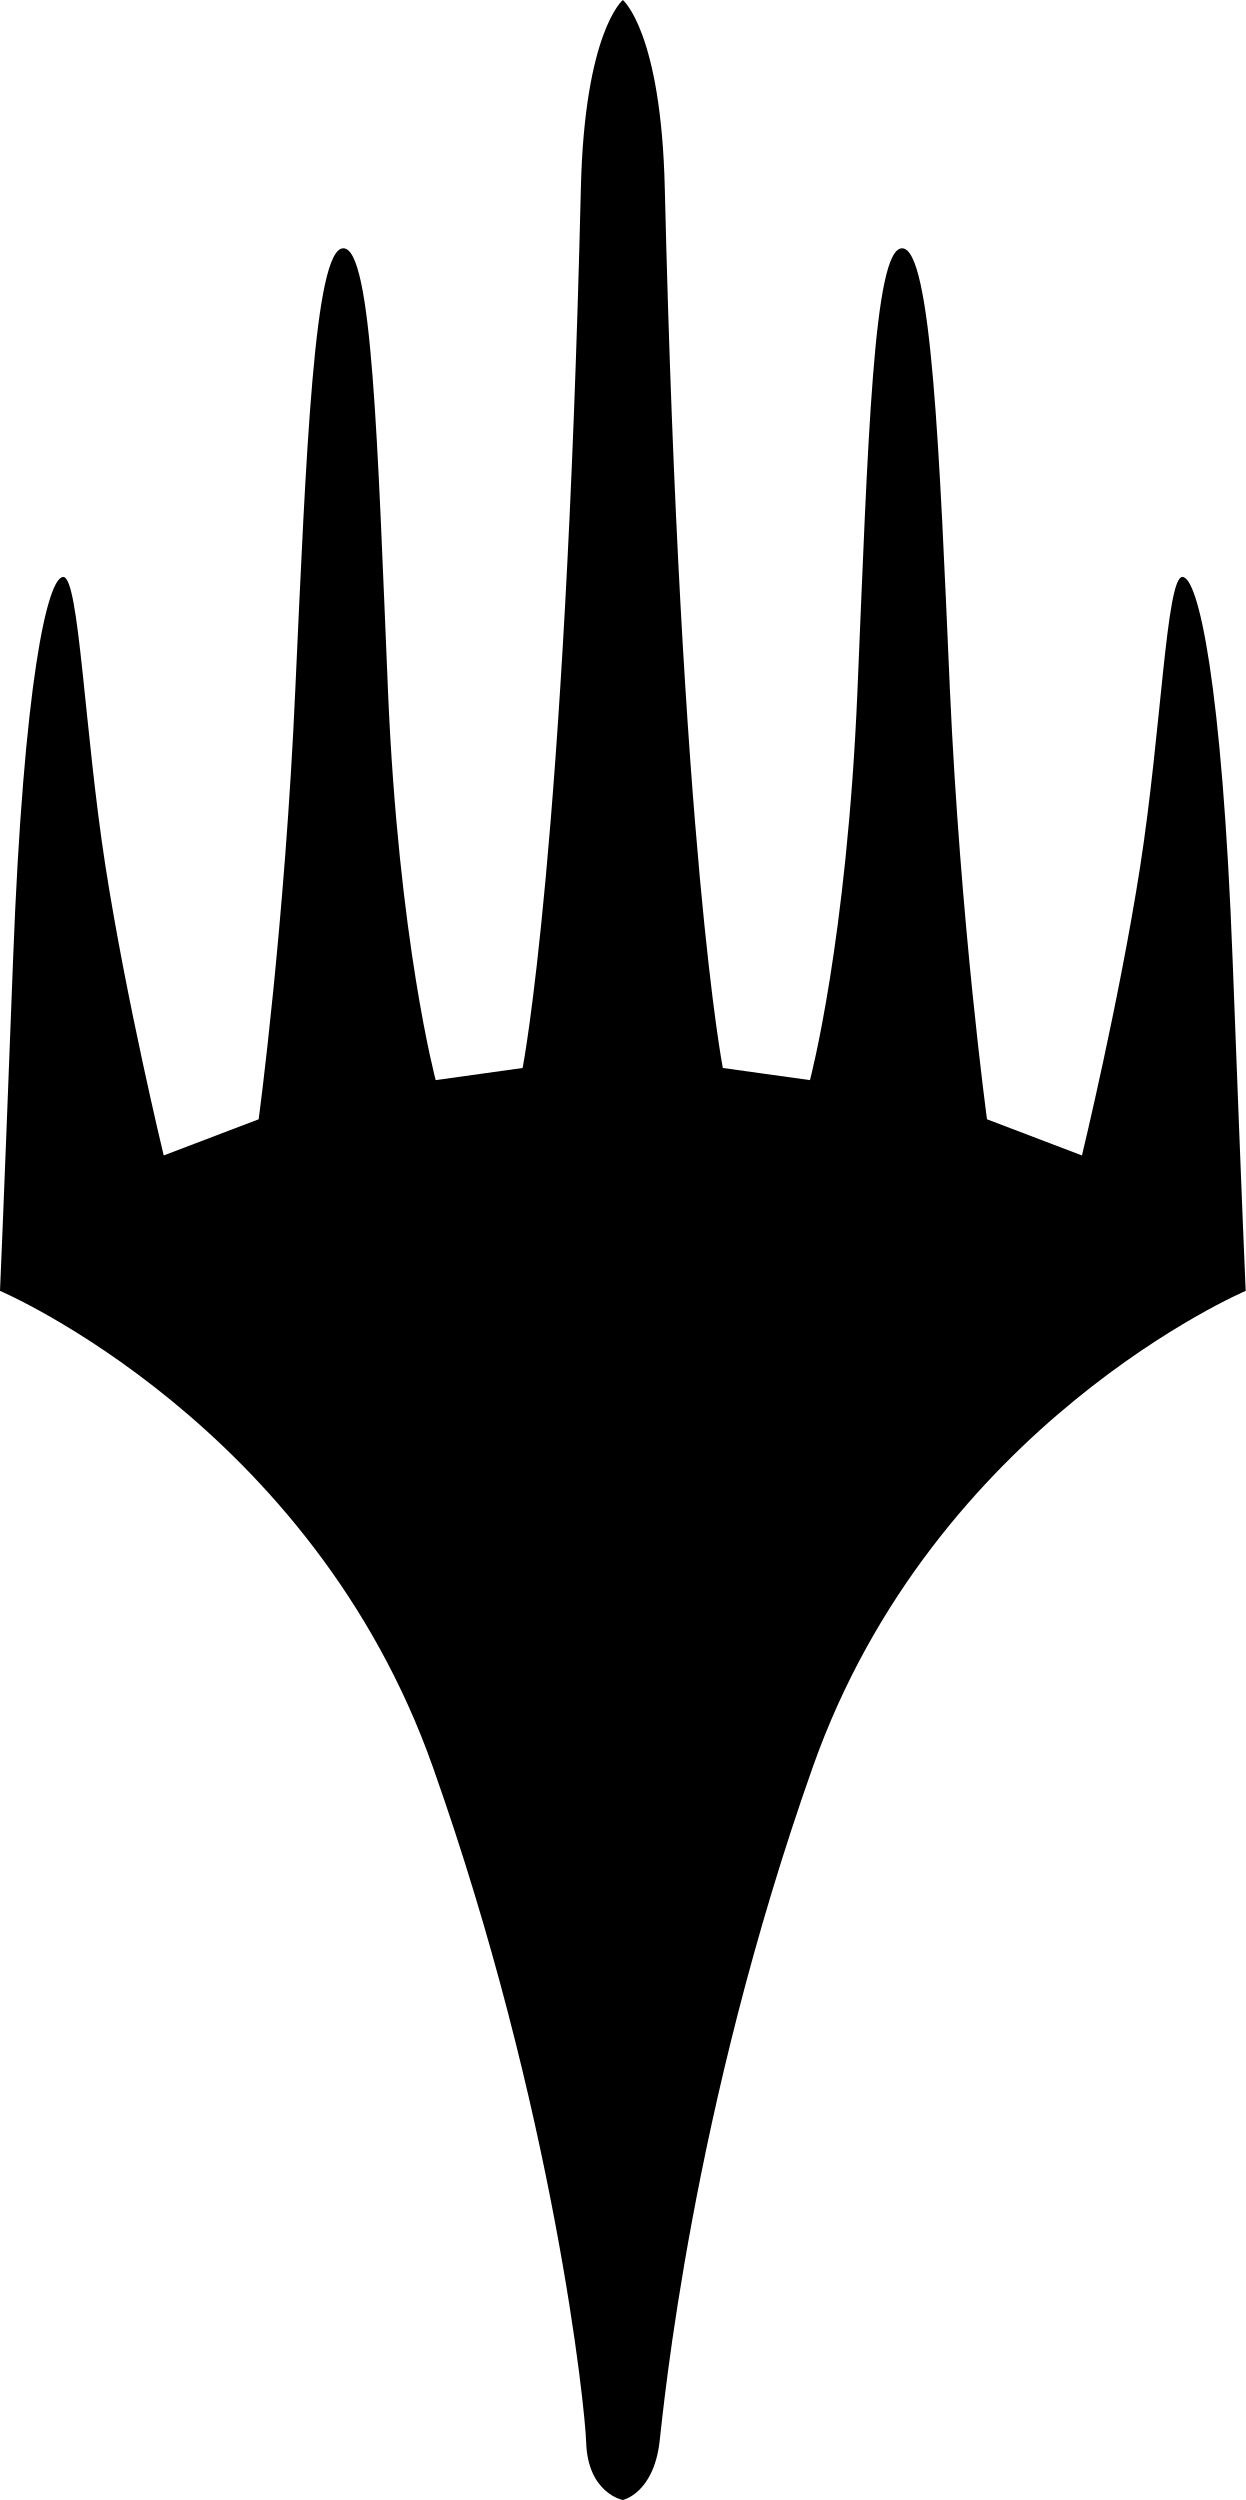
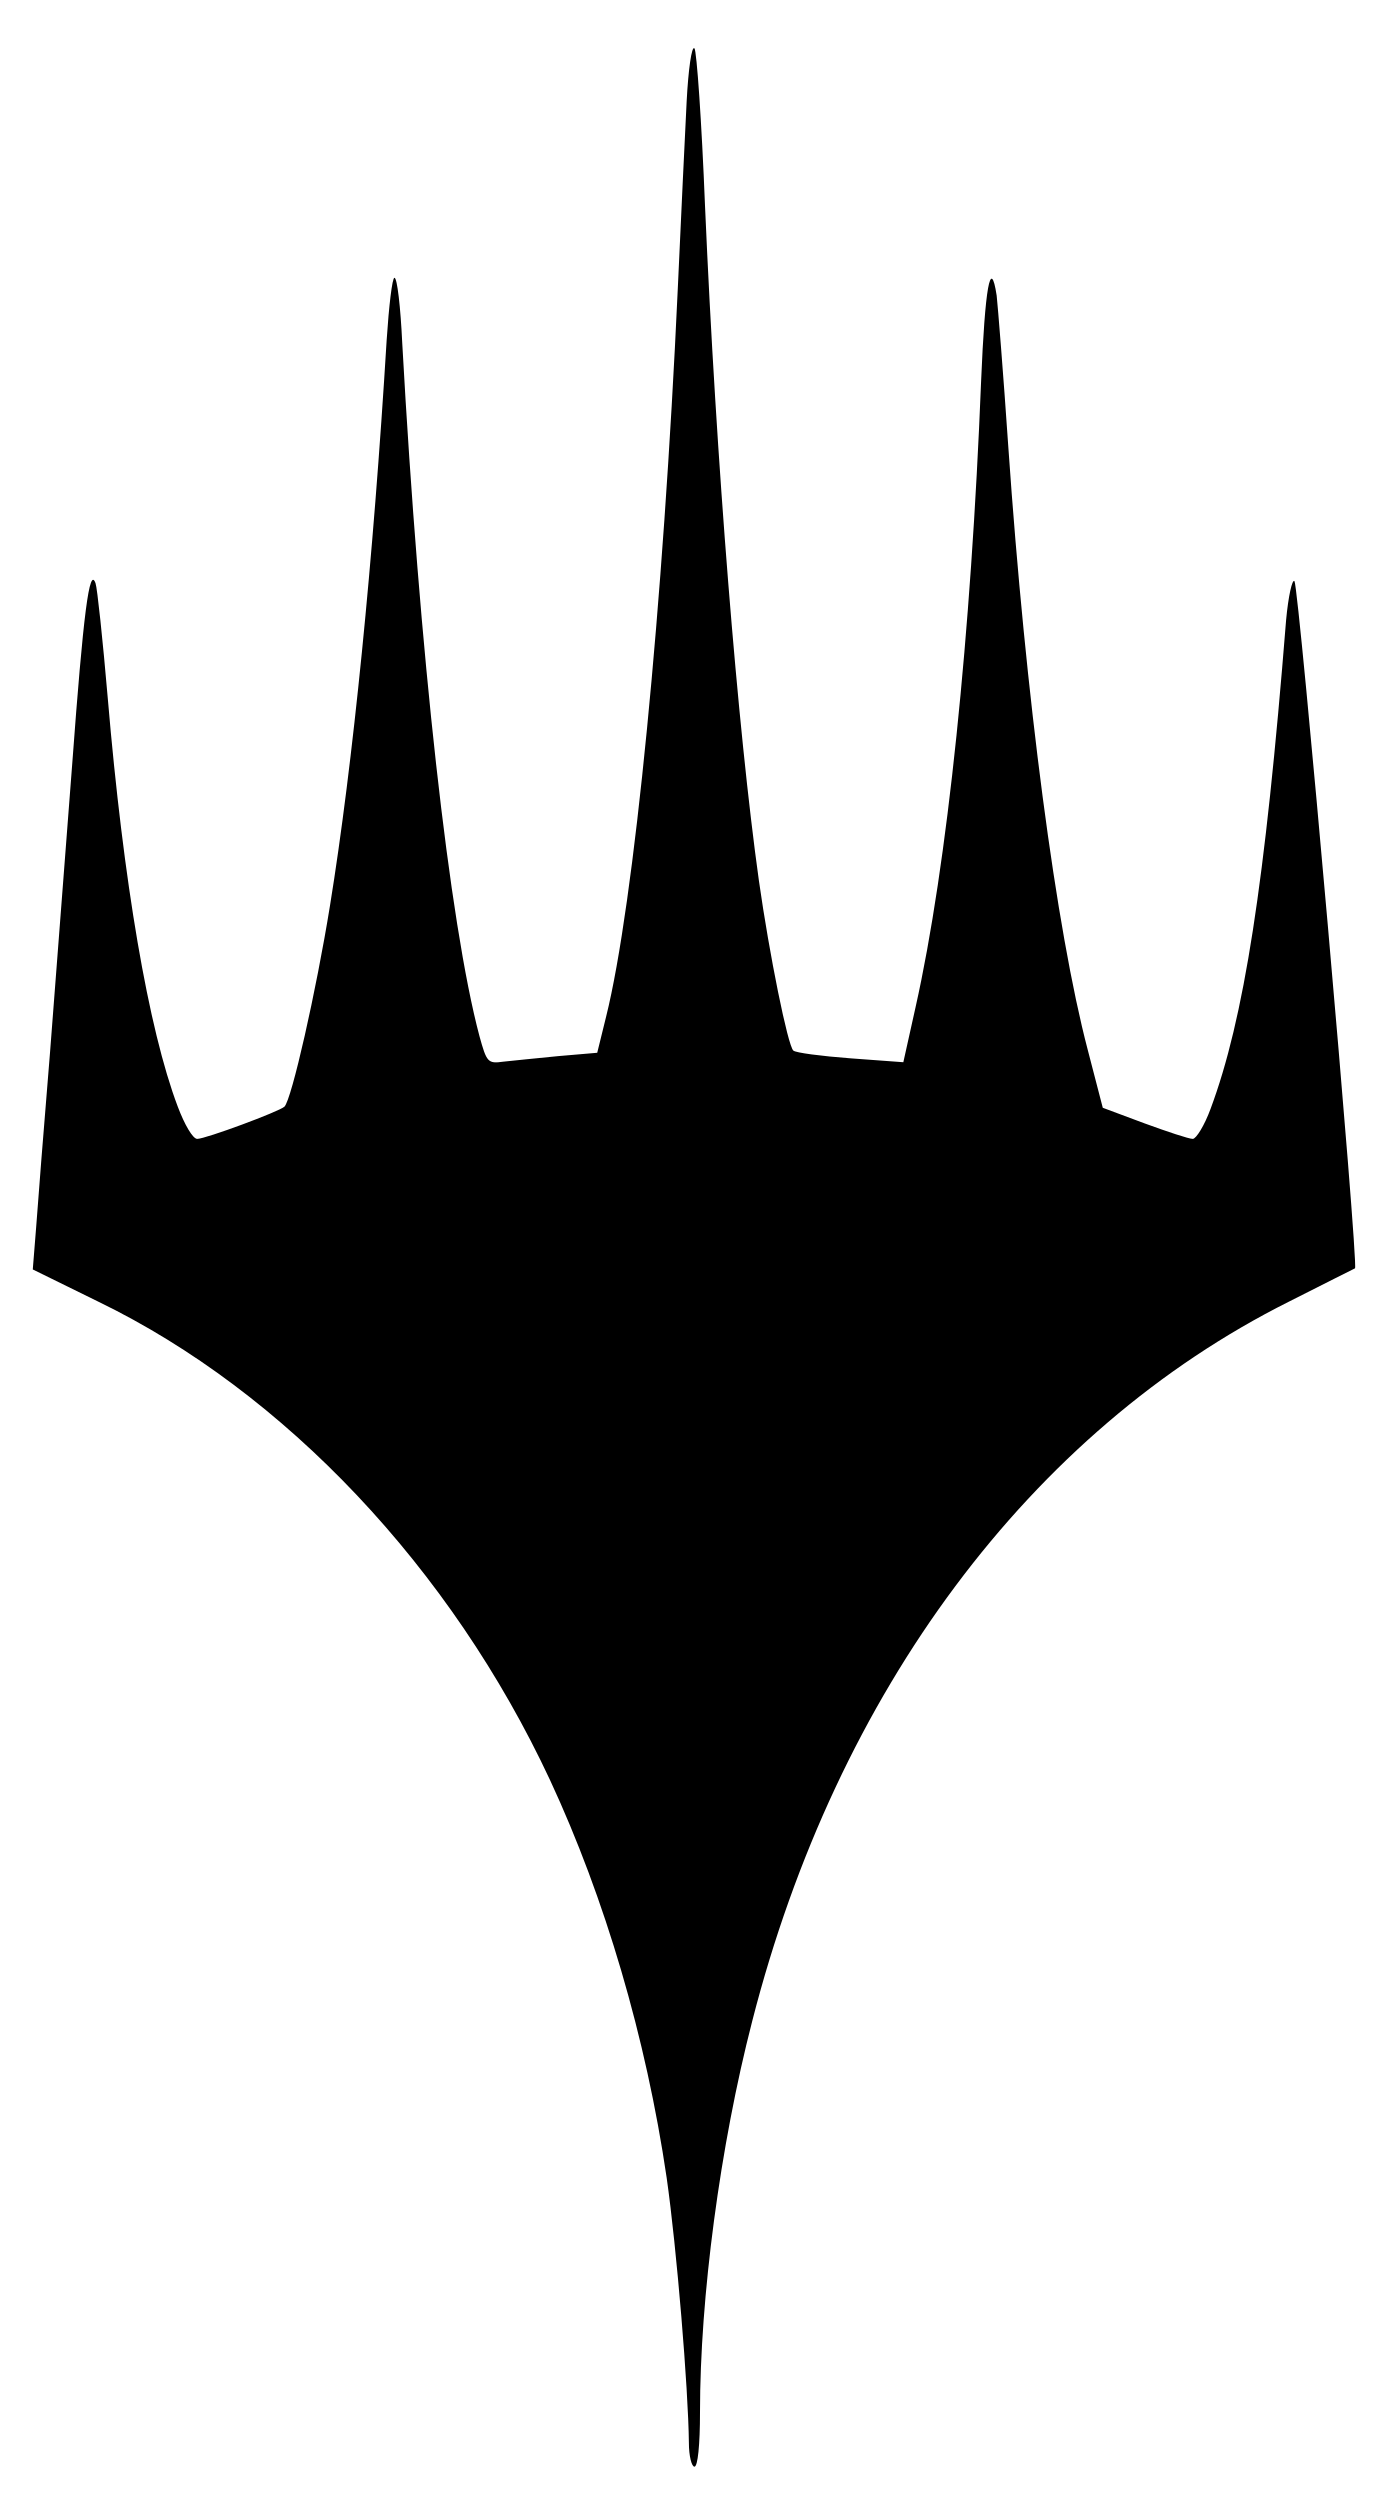
- <svg xmlns="http://www.w3.org/2000/svg" version="1.1" width="600" height="1204.163" id="svg3570">
-   <defs id="defs3572">
-     <clipPath id="clipPath3783">
-       <path d="M 0,300 147,300 147,0 0,0 0,300 z" id="path3785" />
-     </clipPath>
-   </defs>
-   <g transform="translate(-128.125,398.8422)" id="layer1">
-     <g transform="matrix(4.081633,0,0,-4.081633,128.125,815.4836)" id="g3777">
-       <g id="g3779">
-         <g clip-path="url(#clipPath3783)" id="g3781">
-           <g transform="translate(145.458,184.2598)" id="g3787">
-             <path d="m 0,0 c -1.245,32.734 -4.061,45.164 -5.927,45.164 -1.894,0 -2.49,-18.131 -4.979,-34.153 -2.49,-15.985 -6.874,-34.113 -6.874,-34.113 l -11.204,4.268 c 0,0 -3.141,23.131 -4.385,50.851 -1.216,27.721 -2.164,51.931 -5.63,51.931 -3.382,0.029 -4.031,-22.762 -5.276,-52.296 -1.246,-29.517 -5.601,-45.865 -5.601,-45.865 l -10.283,1.433 c 0,0 -4.98,25.602 -6.848,103.807 -0.433,18.509 -4.951,22.223 -4.951,22.223 0,0 -4.52,-3.714 -4.953,-22.223 -1.866,-78.205 -6.874,-103.807 -6.874,-103.807 l -10.257,-1.433 c 0,0 -4.382,16.348 -5.627,45.865 -1.245,29.534 -1.869,52.325 -5.276,52.296 -3.438,0 -4.386,-24.21 -5.659,-51.931 -1.216,-27.72 -4.33,-50.851 -4.33,-50.851 l -11.204,-4.268 c 0,0 -4.382,18.128 -6.872,34.113 -2.489,16.022 -3.113,34.153 -4.979,34.153 -1.868,0 -4.681,-12.43 -5.927,-45.164 -1.245,-32.693 -1.542,-39.084 -1.542,-39.084 0,0 36.777,-15.67 51.093,-56.223 14.343,-40.529 17.969,-75.72 18.077,-79.627 0.188,-6.064 4.33,-6.836 4.33,-6.836 0,0 3.6,0.772 4.33,6.836 0.459,3.879 3.734,39.098 18.075,79.627 14.318,40.553 51.095,56.223 51.095,56.223 0,0 -0.299,6.391 -1.542,39.084" id="path3789" style="fill:#000000;fill-opacity:1;fill-rule:nonzero;stroke:none" />
-           </g>
-         </g>
-       </g>
-     </g>
+ <svg xmlns="http://www.w3.org/2000/svg" version="1.0" width="248pt" height="450pt" viewBox="0 0 248 450" preserveAspectRatio="xMidYMid meet">
+   <g transform="translate(0,450) scale(0.1,-0.1)" fill="#000000" stroke="none">
+     <path d="M1236 4318 c-3 -56 -10 -209 -16 -338 -26 -567 -79 -1110 -129 -1310 l-16 -65 -70 -6 c-38 -4 -83 -8 -99 -10 -28 -4 -30 -1 -43 46 -54 203 -108 689 -139 1248 -3 64 -9 117 -14 117 -4 0 -10 -51 -14 -112 -24 -395 -61 -765 -102 -1018 -25 -155 -69 -349 -82 -362 -10 -9 -142 -58 -157 -58 -8 0 -23 26 -35 58 -53 140 -98 405 -126 735 -9 105 -19 199 -22 207 -11 32 -22 -54 -42 -325 -12 -154 -30 -388 -40 -520 -11 -132 -22 -274 -25 -315 l-6 -75 118 -58 c336 -163 635 -480 813 -861 99 -213 173 -464 210 -716 18 -126 39 -380 40 -477 0 -24 5 -43 10 -43 6 0 10 39 10 98 0 207 36 479 94 704 152 594 501 1062 966 1295 63 32 117 59 119 60 7 4 -101 1228 -109 1237 -4 4 -11 -27 -15 -70 -38 -476 -76 -719 -136 -880 -11 -30 -26 -54 -32 -54 -7 0 -46 13 -87 28 l-75 28 -27 104 c-57 217 -112 637 -143 1085 -9 132 -19 255 -21 273 -11 72 -21 14 -28 -154 -18 -454 -61 -873 -118 -1127 l-22 -99 -95 7 c-53 4 -99 10 -103 14 -10 9 -43 172 -62 306 -38 272 -77 755 -97 1215 -6 151 -15 279 -19 283 -5 5 -11 -38 -14 -95z" />
  </g>
</svg>
